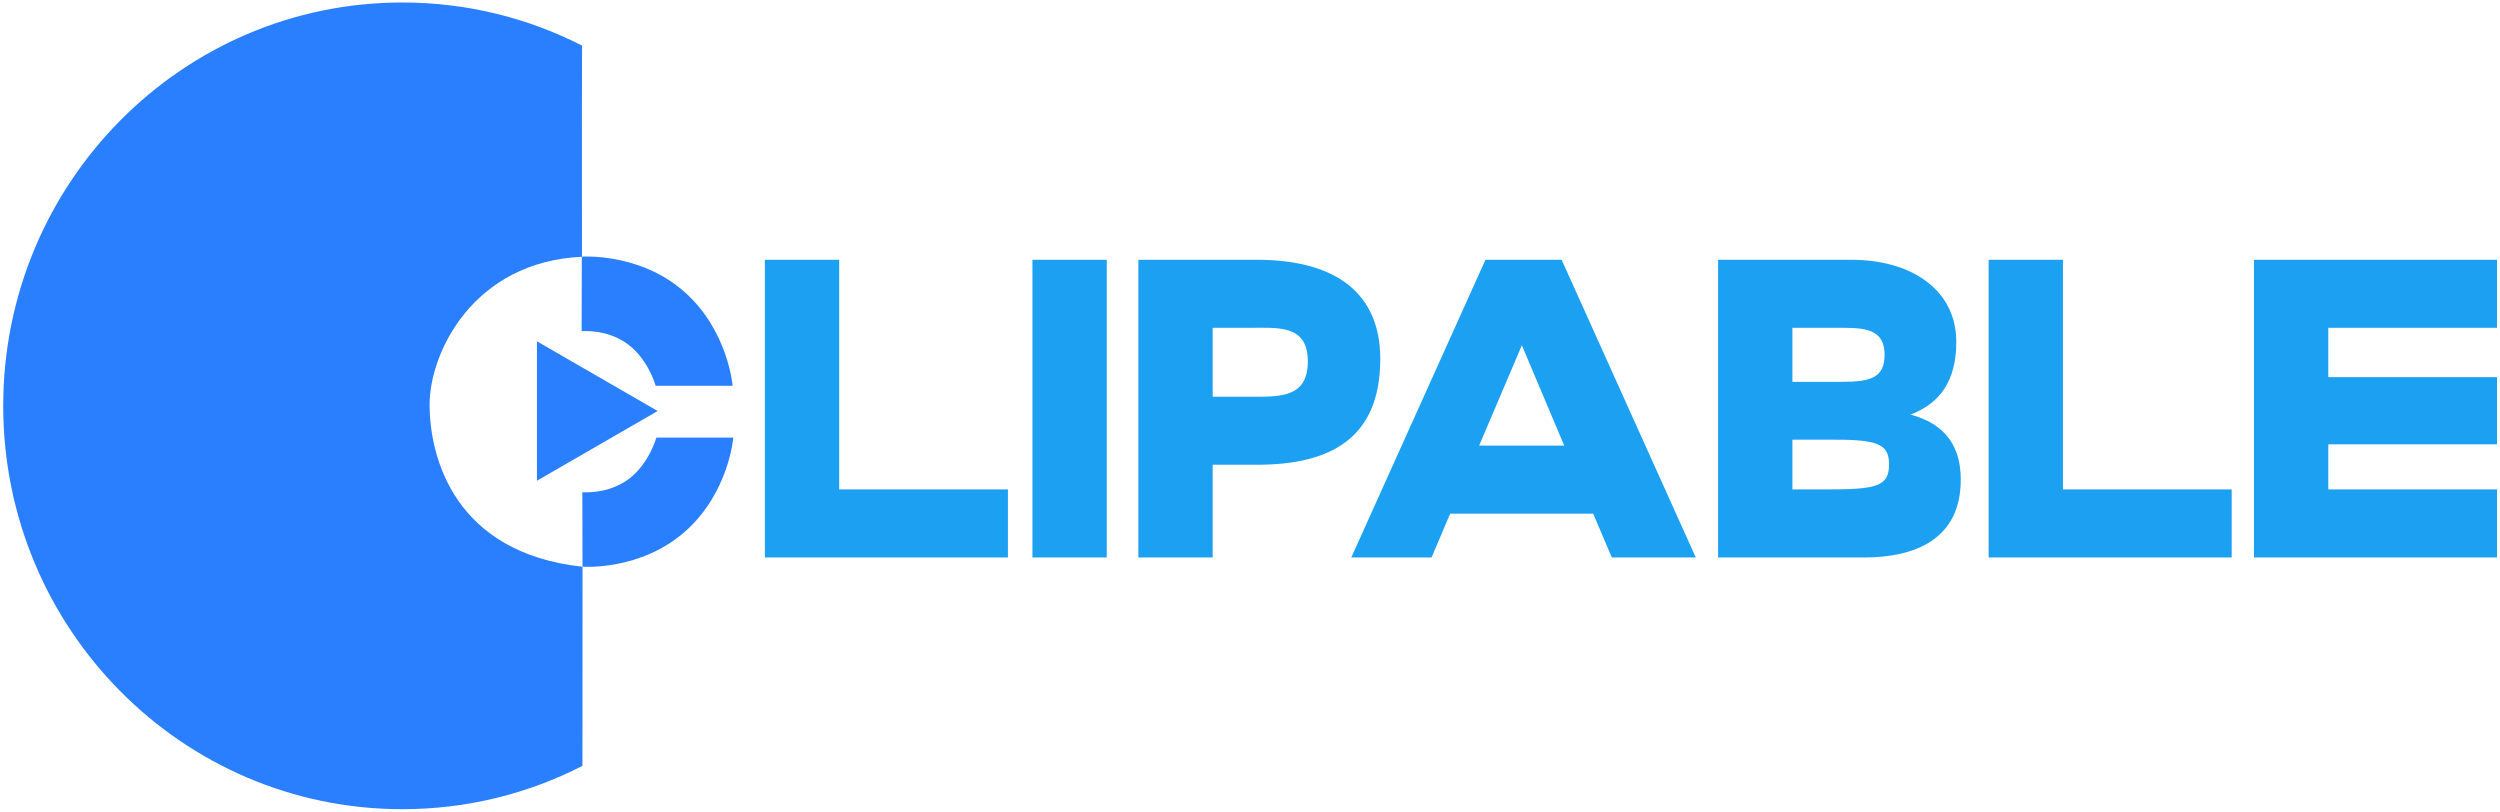
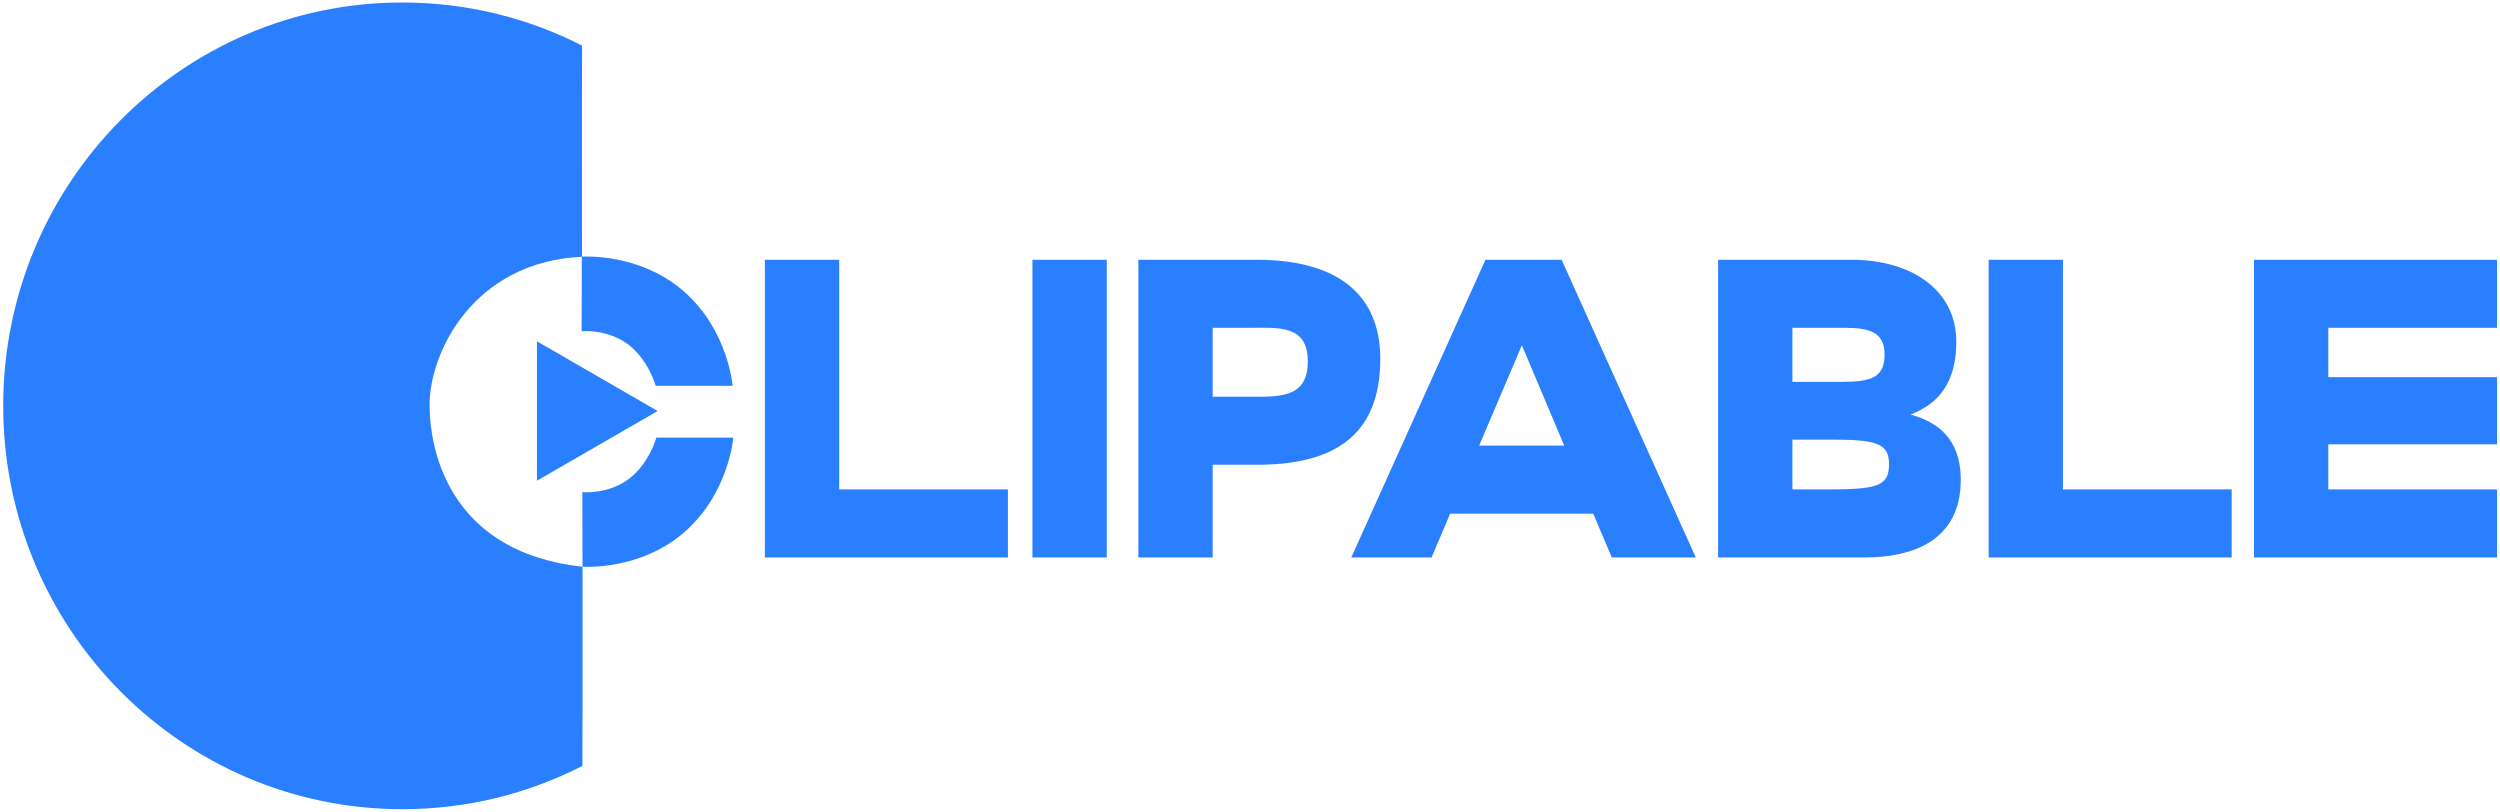
<svg xmlns="http://www.w3.org/2000/svg" version="1.1" id="svg1" width="355" height="115.2" viewBox="0 0 355 115.2" xml:space="preserve">
  <defs id="defs1">
    <rect x="117.38" y="4.596" width="80.08" height="20.86" id="rect13" />
    <rect x="105.75" y="23.75" width="96.625" height="53.75" id="rect1" />
  </defs>
  <g id="g1">
    <path style="display:none;fill:#1ca0f1" d="M 48.617,113.769 C 33.791,111.356 21.039,103.871 12.083,92.325 -0.601,75.972 -3.284,53.578 5.119,34.203 17.461,5.748 51.953,-7.316 80.72,5.568 l 1.84,0.824 V 21.436 36.48 h 1.869 c 6.61,0 13.967,4.504 17.102,10.471 0.988,1.88 2.469,6.379 2.469,7.5 0,0.148 -2.428,0.269 -5.396,0.269 h -5.396 l -1.02,-2.072 c -1.607,-3.265 -5.097,-5.608 -8.351,-5.608 h -1.277 v -5.165 -5.165 l -2.64,0.165 c -12.599,0.789 -21.306,13.591 -18.333,26.954 2.03,9.125 10.333,16.143 19.125,16.166 l 1.832,0.005 0.088,-5.039 0.088,-5.039 1.824,-0.228 c 3.628,-0.453 7.006,-3.091 8.176,-6.385 L 93.27,61.76 H 98.635 104 V 62.486 c 0,8.614 -10.117,17.834 -19.571,17.834 h -1.869 v 14.084 14.084 l -1.84,0.824 c -9.256,4.146 -22.618,6.001 -32.103,4.457 z M 160.32,58.56 V 37.44 h 12.33 12.33 l 1.935,0.652 c 13.357,4.5 13.357,23.957 0,28.456 -1.72,0.579 -2.738,0.652 -9.145,0.652 H 170.56 v 6.24 6.24 h -5.12 -5.12 z m 23.448,-2.192 c 1.483,-0.921 2.206,-2.247 2.206,-4.048 0,-1.801 -0.722,-3.127 -2.206,-4.048 l -1.208,-0.75 -6,-0.116 -6,-0.116 v 5.029 5.029 l 6,-0.116 6,-0.116 z m 9.929,23.072 c 0.074,-0.132 2.962,-4.866 6.419,-10.521 3.456,-5.654 6.284,-10.388 6.284,-10.519 0,-0.131 -2.828,-4.865 -6.284,-10.519 -3.456,-5.654 -6.345,-10.389 -6.419,-10.521 -0.074,-0.132 2.579,-0.24 5.896,-0.24 h 6.03 l 4.585,7.84 c 2.522,4.312 4.677,7.836 4.789,7.832 0.112,-0.005 2.237,-3.497 4.723,-7.76 l 4.519,-7.752 5.826,-0.087 c 4.699,-0.07 5.805,-0.006 5.721,0.335 -0.058,0.232 -2.89,4.98 -6.295,10.549 -3.404,5.57 -6.173,10.243 -6.152,10.385 0.021,0.142 2.806,4.787 6.19,10.323 3.384,5.536 6.199,10.255 6.257,10.487 0.085,0.341 -1.021,0.406 -5.718,0.335 l -5.822,-0.087 -4.411,-7.52 c -2.426,-4.136 -4.605,-7.555 -4.843,-7.599 -0.262,-0.048 -2.192,2.947 -4.9,7.6 l -4.468,7.679 h -6.031 c -3.317,0 -5.97,-0.108 -5.896,-0.24 z m -85.217,-21.2 V 37.12 h 5.12 5.12 v 16.16 16.16 h 10.4 10.4 v 4.96 4.96 H 124 108.48 Z m 34.88,0.16 V 37.44 h 5.12 5.12 v 20.96 20.96 h -5.12 -5.12 z M 76.321,47.68 c 2.71,1.559 15.336,9.236 17.435,10.686 0.396,0.274 -16.645,10.676 -17.346,10.434 -0.133,-0.046 -0.292,-21.237 -0.089,-21.12 z" id="path1" />
    <circle style="display:none;opacity:0.703;fill:#000000;stroke-width:1.183" id="path4" cx="82.908" cy="58.425" r="22.141" />
    <path id="path2" style="display:inline;opacity:1;fill:#2a7fff;fill-opacity:1;stroke-width:0.93" d="M 82.702,108.757 C 75.02,112.689 66.331,114.905 57.131,114.905 25.831,114.905 0.457,89.262 0.457,57.629 0.457,25.997 25.831,0.354 57.131,0.354 66.312,0.354 74.982,2.56 82.653,6.476 82.631,6.812 82.632,19.717 82.642,36.46 67.134,37.179 60.997,50.15 61.003,57.452 c 0.006,7.602 3.593,21.069 21.719,23.025 0.015,16.057 -0.017,28.062 -0.02,28.28 z" />
    <path style="display:inline;fill:#2a7fff;fill-opacity:1" id="path6" d="m 74.495,63.219 0,-16.688 14.452,8.344 z" transform="matrix(1.186145,0,0,1.186145,-12.11688,-6.725915)" />
    <path style="opacity:1;fill:#2a7fff;fill-opacity:1" d="m 82.617,36.445 c 0,0 8.285,-0.619 14.643,5.066 6.158,5.506 6.771,13.27 6.771,13.27 H 93.109 c 0,0 -1.012,-3.652 -3.859,-5.828 -2.996,-2.291 -6.657,-1.922 -6.657,-1.922 z" id="path7" />
    <path style="opacity:1;fill:#2a7fff;fill-opacity:1" d="m 82.716,80.474 c 0,0 8.285,0.619 14.643,-5.066 6.158,-5.506 6.771,-13.27 6.771,-13.27 H 93.208 c 0,0 -1.012,3.652 -3.859,5.828 -2.996,2.291 -6.657,1.922 -6.657,1.922 z" id="path8" />
-     <path d="M 120.379,12.432 V 5.952 h -2.4 v 8.4 h 7.848 v -1.92 z m 6.24,1.92 h 2.4 V 5.952 h -2.4 z m 3.42,0 h 2.4 v -2.616 h 1.428 c 2.412,0 3.984,-0.768 3.984,-2.988 0,-1.848 -1.428,-2.796 -3.984,-2.796 h -3.828 z m 2.4,-6.48 h 1.116 c 0.984,0 1.956,-0.108 1.956,0.948 0,1.056 -0.948,0.996 -1.932,0.996 h -1.14 z m 4.476,6.48 h 2.592 l 0.6,-1.236 h 4.62 l 0.6,1.236 h 2.712 l -4.332,-8.4 h -2.46 z m 5.508,-5.988 1.368,2.832 h -2.748 z m 6.336,5.988 h 4.716 c 1.608,0 3.12,-0.492 3.12,-2.196 0,-0.888 -0.444,-1.56 -1.62,-1.836 0.924,-0.312 1.476,-0.924 1.476,-2.052 0,-1.476 -1.464,-2.316 -3.384,-2.316 h -4.308 z m 2.4,-6.48 h 1.704 c 0.78,0 1.272,0.12 1.272,0.756 0,0.636 -0.42,0.768 -1.356,0.768 h -1.62 z m 0,3.156 h 1.056 c 1.644,-0.012 2.064,0.084 2.064,0.696 0,0.636 -0.42,0.708 -2.064,0.708 h -1.056 z m 8.736,1.404 V 5.952 h -2.4 v 8.4 h 7.848 v -1.92 z m 6.168,1.92 h 7.848 v -1.92 h -5.448 v -1.272 h 5.448 V 9.264 h -5.448 v -1.392 h 5.448 v -1.92 h -7.848 z" id="text13" style="fill:#1ca0f1" transform="matrix(4.397606,0,0,5.032265,-410.2149,6.937682)" />
+     <path d="M 120.379,12.432 V 5.952 h -2.4 v 8.4 h 7.848 v -1.92 z m 6.24,1.92 h 2.4 V 5.952 h -2.4 z m 3.42,0 h 2.4 v -2.616 h 1.428 c 2.412,0 3.984,-0.768 3.984,-2.988 0,-1.848 -1.428,-2.796 -3.984,-2.796 h -3.828 z m 2.4,-6.48 h 1.116 c 0.984,0 1.956,-0.108 1.956,0.948 0,1.056 -0.948,0.996 -1.932,0.996 h -1.14 z m 4.476,6.48 h 2.592 l 0.6,-1.236 h 4.62 l 0.6,1.236 h 2.712 l -4.332,-8.4 h -2.46 z m 5.508,-5.988 1.368,2.832 h -2.748 z m 6.336,5.988 h 4.716 c 1.608,0 3.12,-0.492 3.12,-2.196 0,-0.888 -0.444,-1.56 -1.62,-1.836 0.924,-0.312 1.476,-0.924 1.476,-2.052 0,-1.476 -1.464,-2.316 -3.384,-2.316 h -4.308 z m 2.4,-6.48 h 1.704 c 0.78,0 1.272,0.12 1.272,0.756 0,0.636 -0.42,0.768 -1.356,0.768 h -1.62 z m 0,3.156 h 1.056 c 1.644,-0.012 2.064,0.084 2.064,0.696 0,0.636 -0.42,0.708 -2.064,0.708 h -1.056 z m 8.736,1.404 V 5.952 h -2.4 v 8.4 h 7.848 v -1.92 z m 6.168,1.92 h 7.848 v -1.92 h -5.448 v -1.272 h 5.448 V 9.264 h -5.448 v -1.392 h 5.448 v -1.92 h -7.848 z" id="text13" style="fill:#2a7fff;fill-opacity:1" transform="matrix(4.397606,0,0,5.032265,-410.2149,6.937682)" />
  </g>
</svg>
